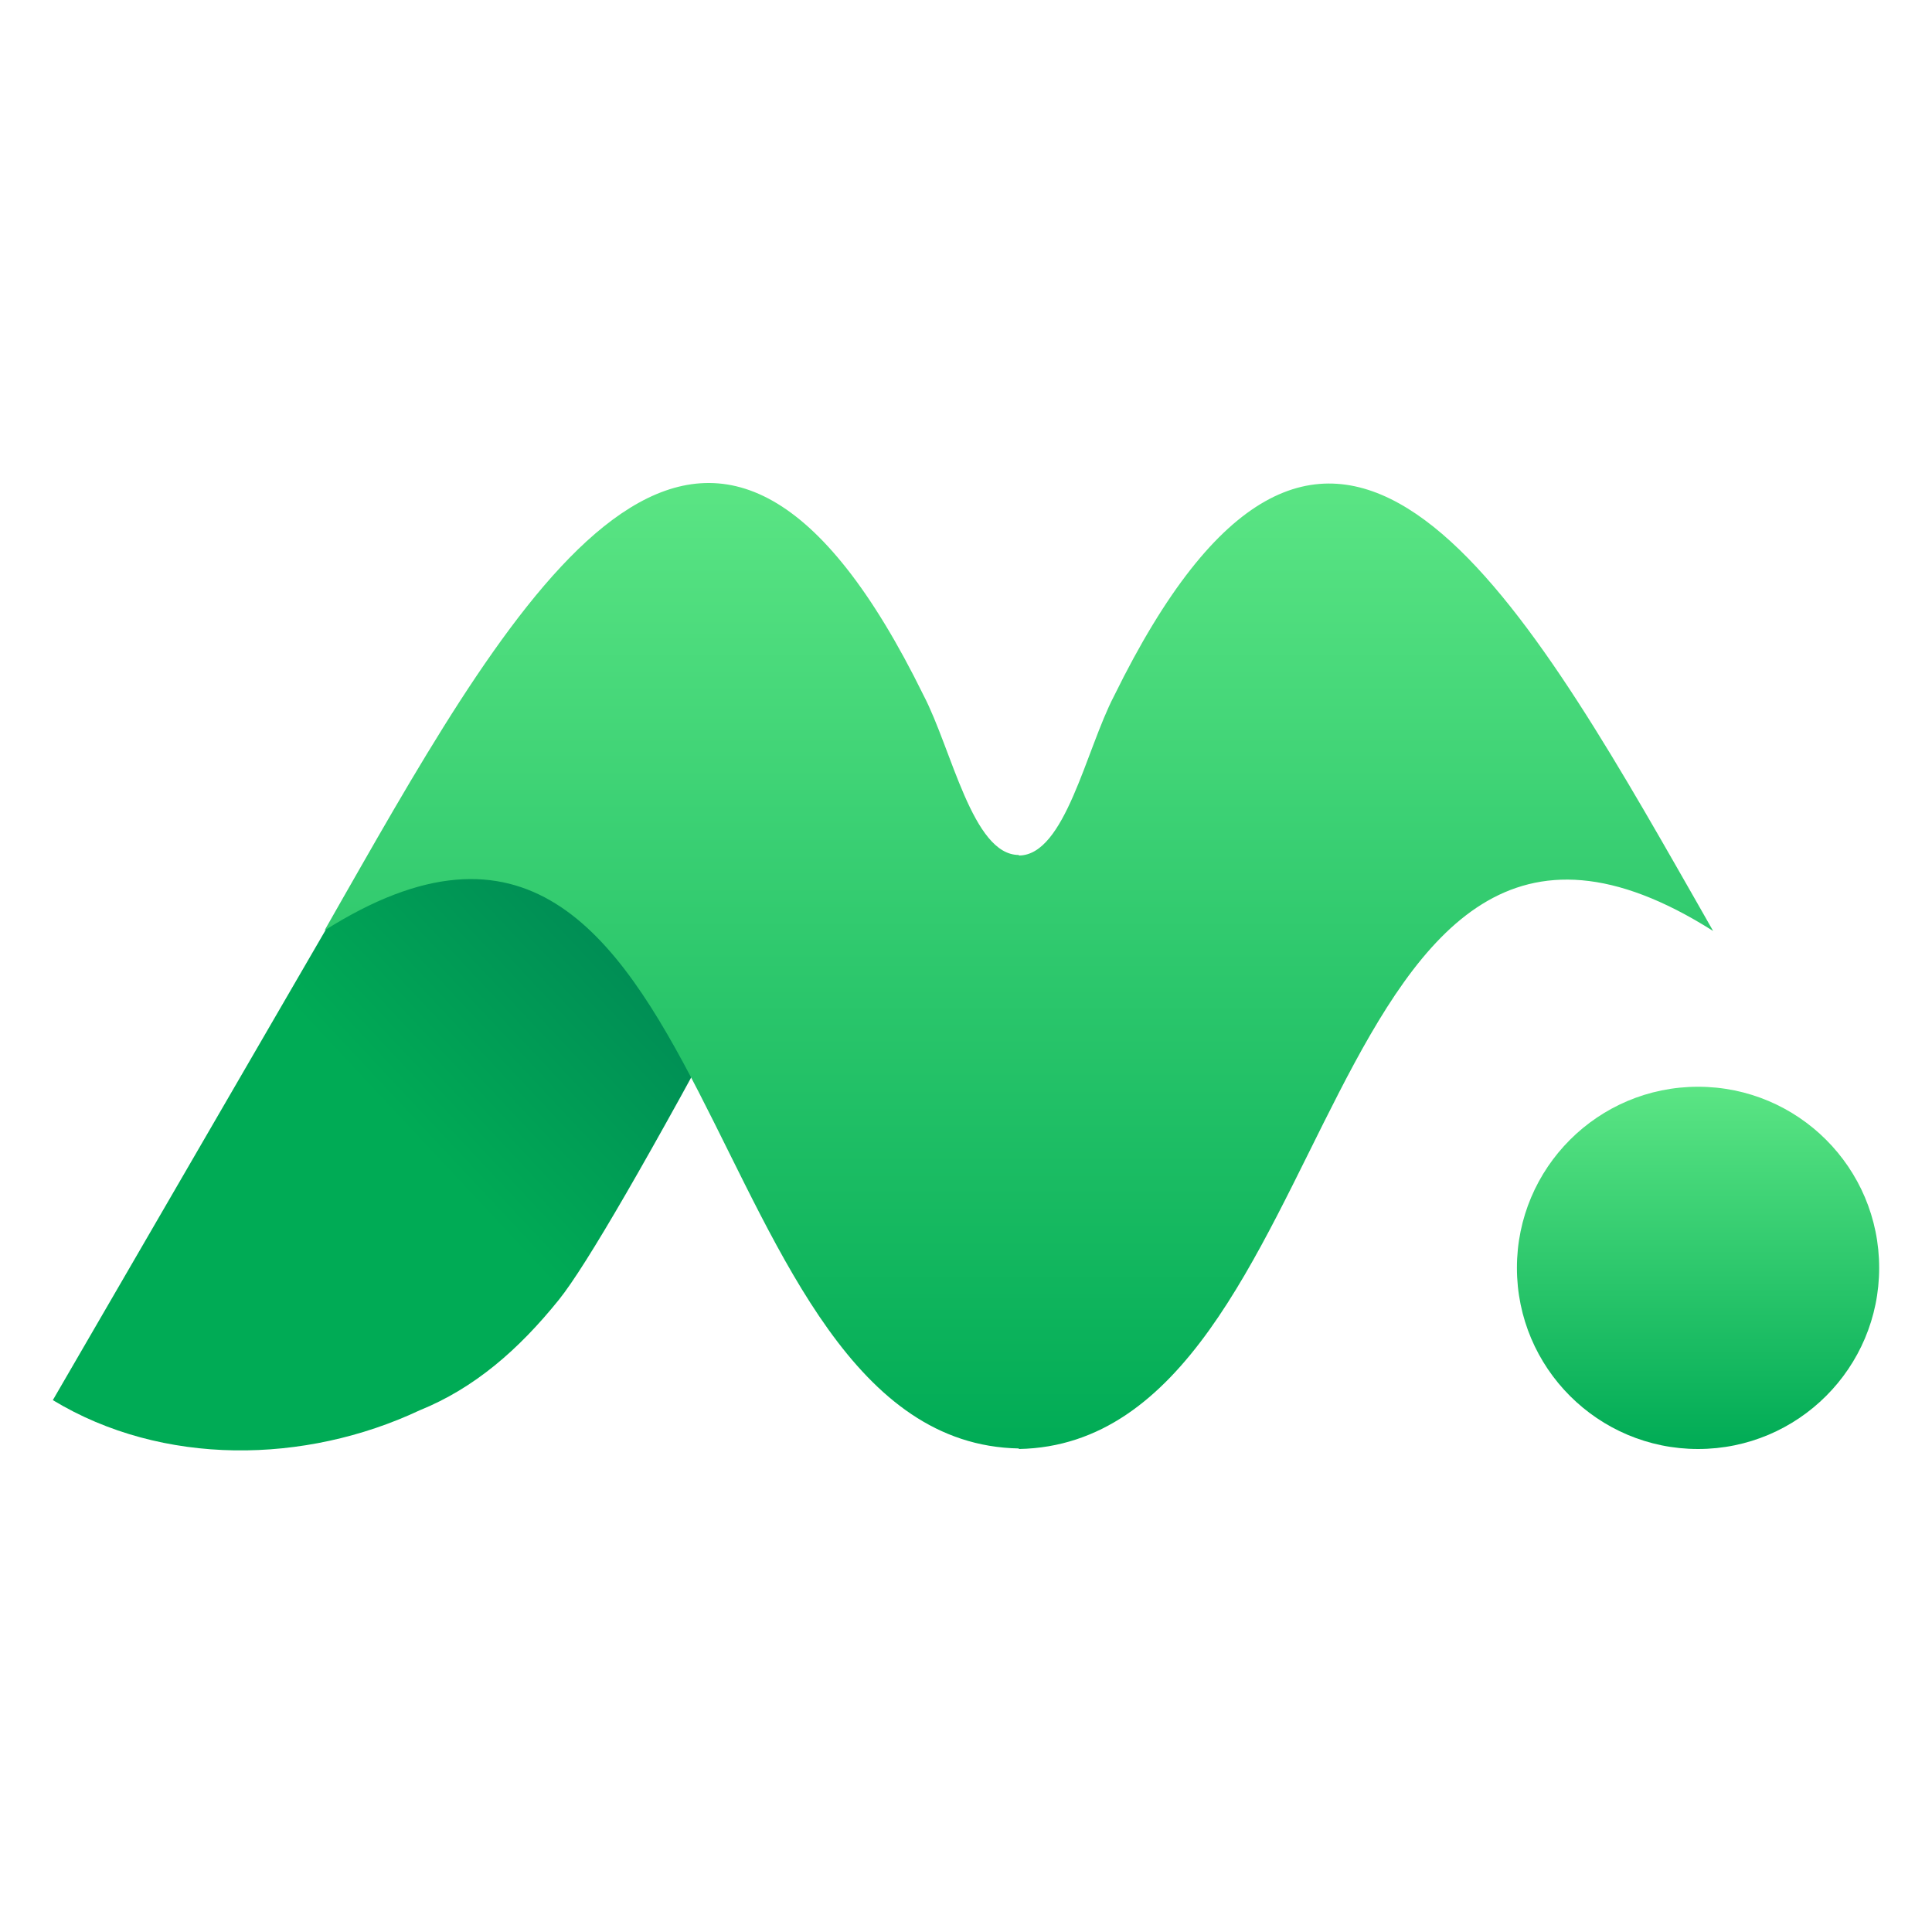
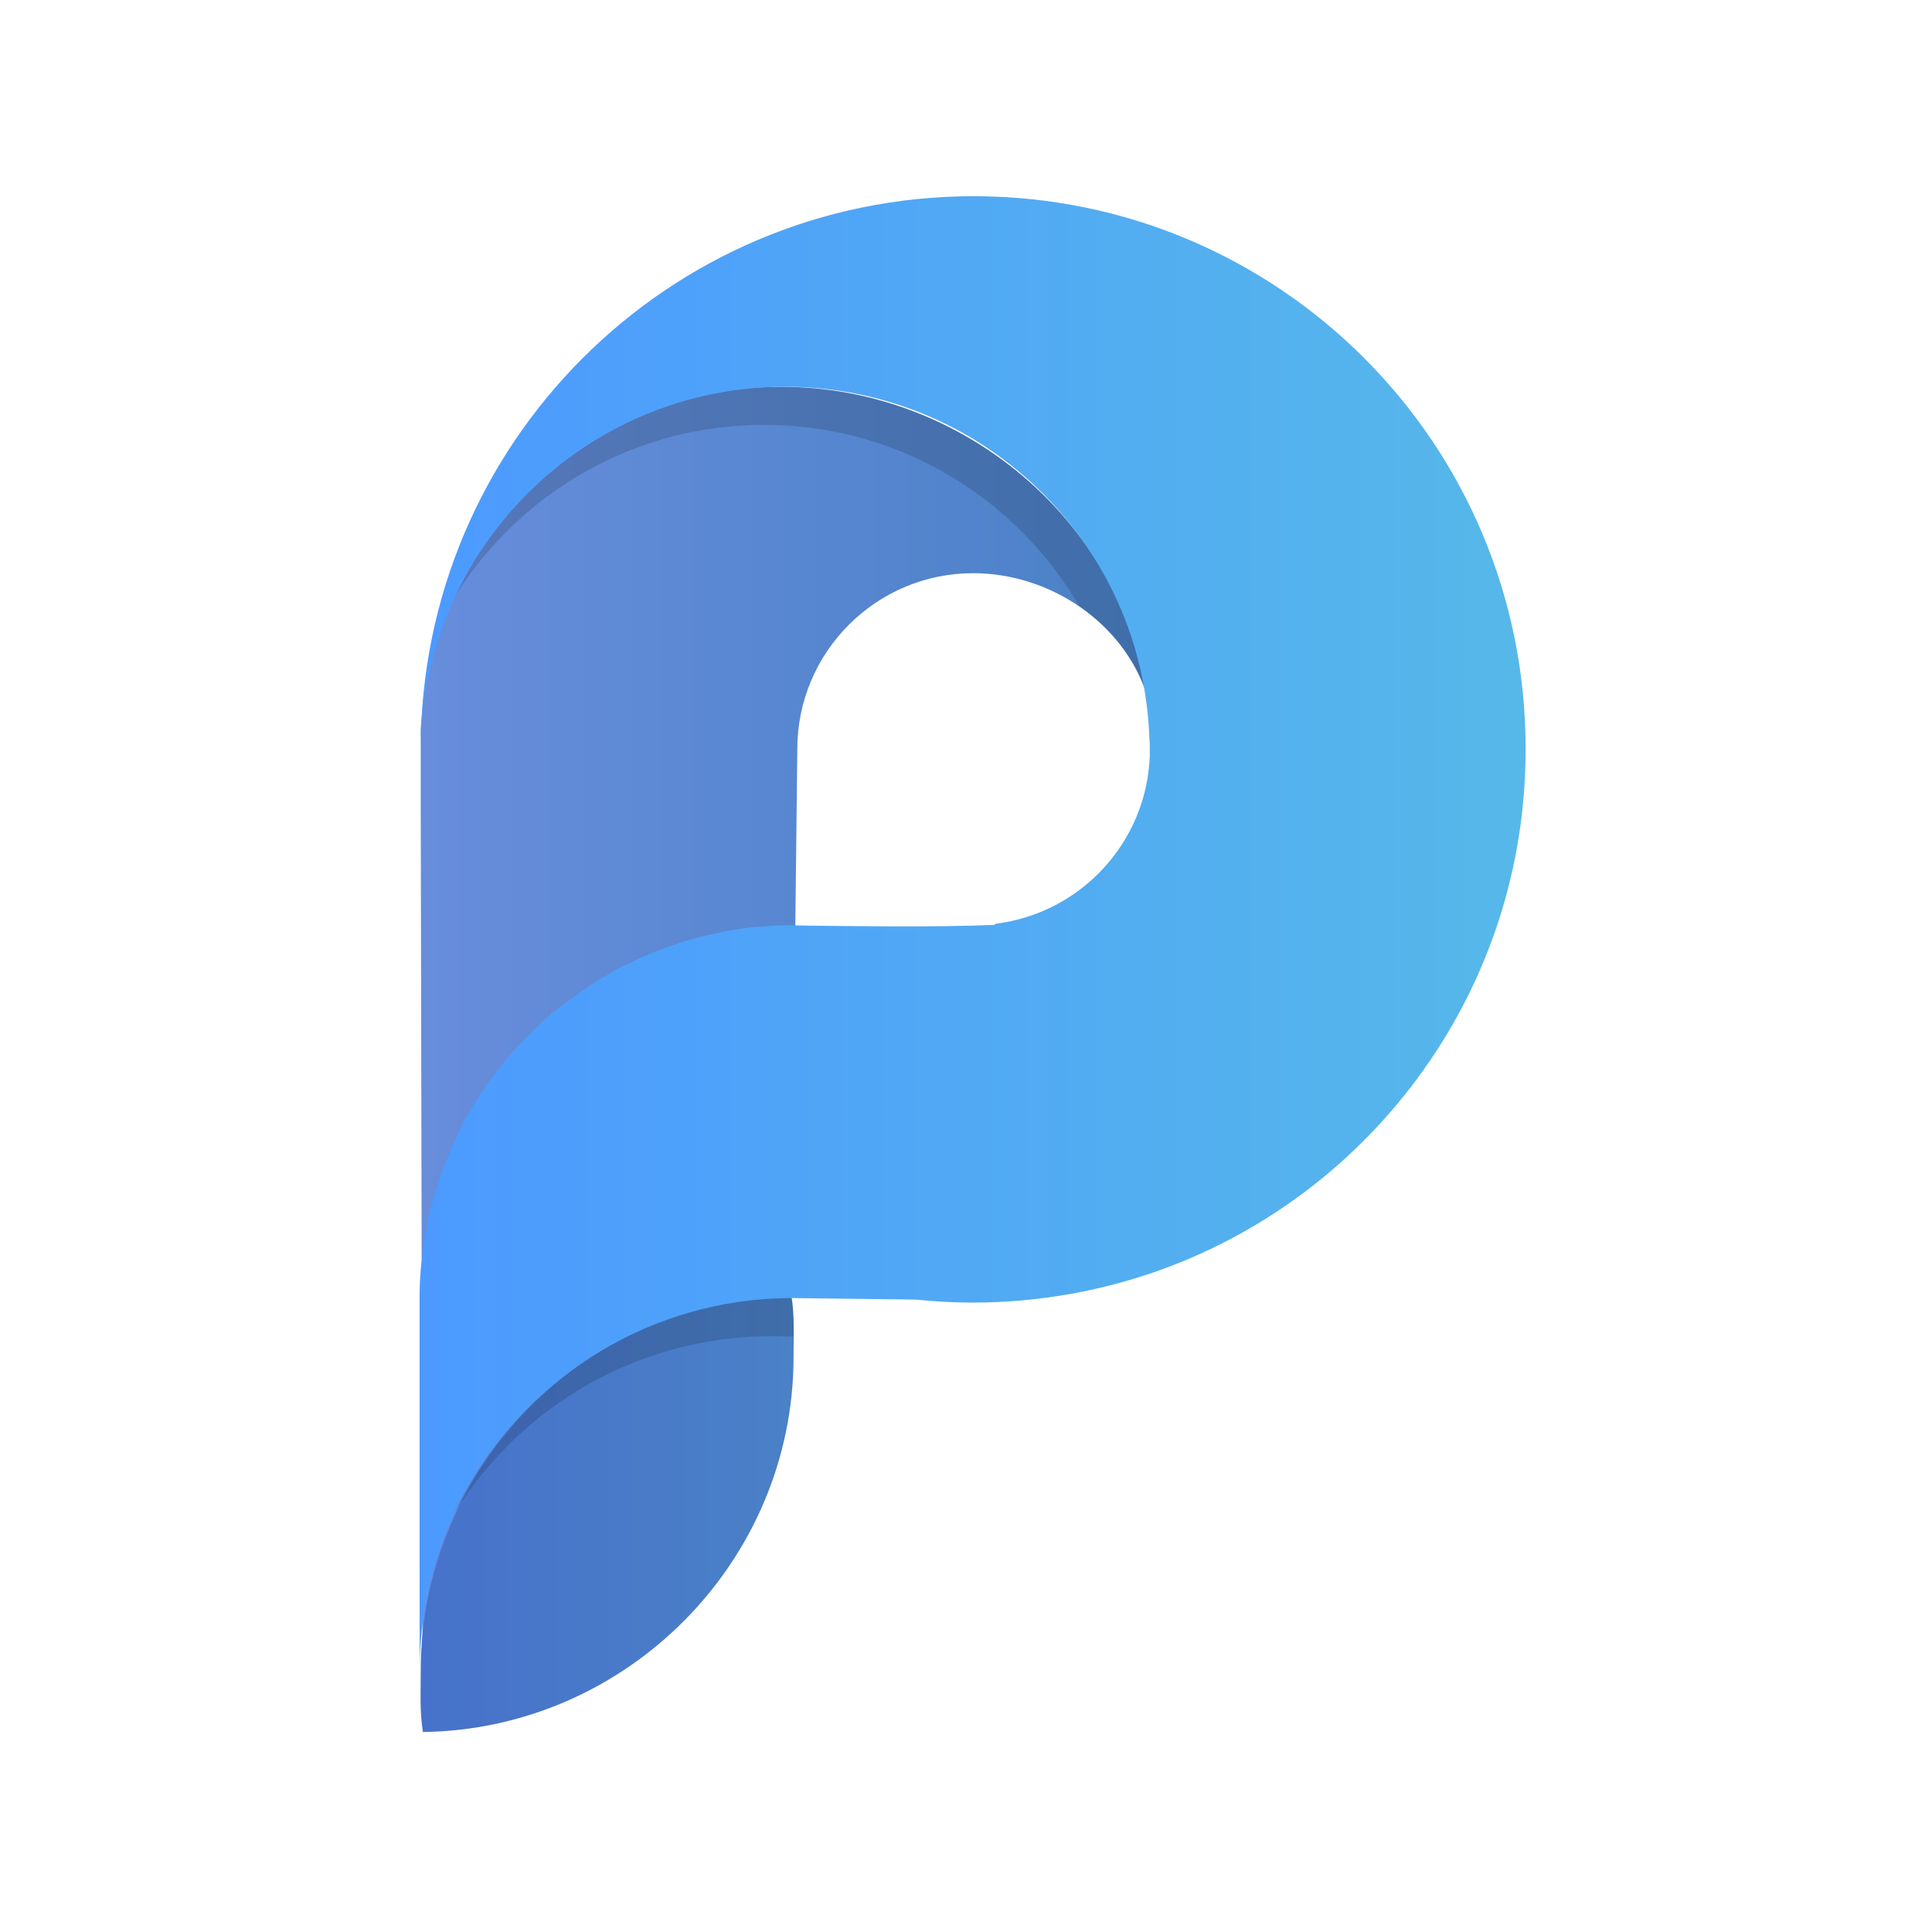
- <svg xmlns="http://www.w3.org/2000/svg" height="512" viewBox="0 0 512 512" width="512">
-   <linearGradient id="a" x1="100%" x2="50%" y1="5.663%" y2="50%">
-     <stop offset="0" stop-color="#007b55" />
-     <stop offset="1" stop-color="#00ab55" />
+ <svg xmlns="http://www.w3.org/2000/svg" xmlns:xlink="http://www.w3.org/1999/xlink" version="1.1" id="Layer_1" x="0px" y="0px" viewBox="0 0 512 512" style="enable-background:new 0 0 512 512;" xml:space="preserve">
+   <style type="text/css">
+ 	.st0{fill:url(#SVGID_1_);}
+ 	.st1{fill:url(#SVGID_00000060024541685371409530000007373970159332080316_);}
+ 	.st2{opacity:0.15;clip-path:url(#SVGID_00000175317542435572866740000009938918948358132901_);}
+ 	.st3{fill:#0BECC6;}
+ 	.st4{fill:#19B5CD;}
+ 	.st5{fill:url(#SVGID_00000025422607045129455320000016693943345497104532_);}
+ </style>
+   <linearGradient id="SVGID_1_" gradientUnits="userSpaceOnUse" x1="111.482" y1="280.762" x2="304.035" y2="280.762">
+     <stop offset="0" style="stop-color:#678DDB" />
+     <stop offset="1" style="stop-color:#4A81C7" />
  </linearGradient>
-   <linearGradient id="b" x1="50%" x2="50%" y1="0%" y2="100%">
-     <stop offset="0" stop-color="#5be584" />
-     <stop offset="1" stop-color="#00ab55" />
+   <path class="st0" d="M206.9,102.5c-48.3,0-87.5,35.3-94.6,81.6l-0.8,8.8v20.9L112,459l97.4-115.4l0.8-48.1l1.1-97v0  c0-25.7,20.9-46.6,46.6-46.6c20.7,0,40,13.5,46,32.2C296.8,137.9,255.1,102.5,206.9,102.5z" />
+   <linearGradient id="SVGID_00000015337547138605312760000006181065923907543207_" gradientUnits="userSpaceOnUse" x1="111.444" y1="401.178" x2="210.323" y2="401.178">
+     <stop offset="0" style="stop-color:#4772CB" />
+     <stop offset="1" style="stop-color:#4A81C7" />
  </linearGradient>
-   <g fill="none" fill-rule="evenodd" transform="translate(14 128)">
-     <path d="m92.807 83.107c44.289 22.889 46.308 23.935 46.401 23.98.012.009.642.333 44.793 23.153-26.072 48.54-42.693 77.266-49.868 86.179-10.759 13.37-22.495 23.493-36.93 29.334-30.346 14.262-68.07 14.929-97.202-2.704z" fill="url(#a)" />
-     <g fill="url(#b)">
-       <path d="m430.31 101.726c-46.271-80.956-94.1-157.228-149.043-45.344-7.516 14.383-12.995 42.337-25.267 42.337v-.142c-12.272 0-17.749-27.953-25.265-42.337-54.945-111.885-102.774-35.612-149.045 45.344-3.482 6.105-6.827 11.932-9.69 16.996 106.038-67.127 97.11 135.666 184 137.278v.142c86.891-1.611 77.962-204.405 184-137.28-2.861-5.062-6.206-10.889-9.69-16.994" />
-       <path d="m436 256c26.509 0 48-21.491 48-48s-21.491-48-48-48-48 21.491-48 48 21.491 48 48 48" />
-     </g>
+   <path style="fill:url(#SVGID_00000015337547138605312760000006181065923907543207_);" d="M111.5,442.7c0,5.3-0.3,11.2,0.6,16.3  c54-0.7,98.2-45.2,98.2-99.4c0-5.3,0.3-11.2-0.6-16.3C155.7,344,111.5,388.6,111.5,442.7z" />
+   <g>
+     <defs>
+       <path id="SVGID_00000003094307387621269530000010186107809032579743_" d="M206.9,102.5c-48.3,0-88.3,35.5-95.4,81.8v29.5    l0.5,218.9c-0.3,3.3-0.5,6.6-0.5,9.9c0,5.3-0.3,11.2,0.6,16.3c54-0.7,98.2-45.2,98.2-99.4c0-5.3,0.3-11.2-0.6-16.3    c-0.1,0-0.2,0-0.3,0l0.8-47.8l1.1-97v0c0-25.7,20.9-46.6,46.6-46.6c20.7,0,40,13.5,46,32.2C296.8,137.9,255.1,102.5,206.9,102.5z" />
+     </defs>
+     <clipPath id="SVGID_00000060032162658593360090000008482744318980533126_">
+       <use xlink:href="#SVGID_00000003094307387621269530000010186107809032579743_" style="overflow:visible;" />
+     </clipPath>
+     <path style="opacity:0.15;clip-path:url(#SVGID_00000060032162658593360090000008482744318980533126_);" d="M252.4,62.1   c-80.9,0-146.5,65.6-146.5,146.5c0,0.1,0,0.2,0,0.4c0.1-53.2,43.3-96.4,96.6-96.4c52.2,0,94.8,41.5,96.5,93.3   c0.1,0.9,0.1,1.8,0.1,2.7c0,0.1,0,0.2,0,0.3c0,0.1,0,0.2,0,0.3c0,0.4,0,0.9,0,1.3c-0.9,23-18.4,41.6-40.8,44.4   c-0.1,0.2-0.3,0.3-0.5,0.3c-15.4,0.7-40.6,0.3-49.6,0.2c-2.1,0-3.4-0.1-3.4-0.1c-1.5,0-3,0-4.6,0.1c-0.1,0-0.2,0-0.3,0   c-1.4,0.1-2.9,0.2-4.3,0.3c-0.2,0-0.3,0-0.5,0c-1.4,0.1-2.8,0.3-4.1,0.5c-0.2,0-0.4,0.1-0.6,0.1c-1.4,0.2-2.7,0.4-4,0.7   c-0.2,0-0.4,0.1-0.6,0.1c-1.3,0.3-2.7,0.5-4,0.9c-0.2,0-0.4,0.1-0.6,0.1c-1.3,0.3-2.6,0.7-4,1.1c-0.2,0-0.3,0.1-0.5,0.1   c-1.3,0.4-2.7,0.8-4,1.3c-0.1,0-0.2,0.1-0.3,0.1c-1.4,0.5-2.7,1-4.1,1.5c0,0,0,0,0,0c-2.8,1.1-5.5,2.3-8.1,3.6   c-0.1,0-0.1,0.1-0.2,0.1c-1.3,0.6-2.5,1.3-3.7,2c-0.1,0.1-0.2,0.1-0.3,0.2c-1.2,0.7-2.4,1.4-3.6,2.1c-0.1,0.1-0.2,0.1-0.3,0.2   c-1.2,0.7-2.3,1.5-3.4,2.3c-0.1,0.1-0.2,0.1-0.3,0.2c-1.1,0.8-2.3,1.6-3.4,2.4c-0.1,0.1-0.2,0.1-0.3,0.2c-1.1,0.9-2.2,1.7-3.3,2.6   c-0.1,0-0.1,0.1-0.2,0.1c-1.1,0.9-2.2,1.9-3.3,2.9c-2.8,2.6-1.9,11.6-4.4,14.5c-0.9,1-1.8,2.1-2.6,3.1c-0.1,0.1-0.2,0.2-0.2,0.3   c-0.8,1-1.6,2.1-2.4,3.1c-0.1,0.1-0.2,0.3-0.3,0.4c-0.8,1-1.5,2.1-2.2,3.2c-0.1,0.1-0.2,0.3-0.3,0.4c-0.7,1.1-1.4,2.2-2.1,3.3   c-0.1,0.1-0.1,0.2-0.2,0.3c-1.4,2.4-2.7,4.8-3.9,7.2c0,0.1-0.1,0.2-0.1,0.3c-0.6,1.2-1.1,2.4-1.6,3.6c-0.1,0.2-0.1,0.3-0.2,0.5   c-0.5,1.2-1,2.4-1.5,3.6c-0.1,0.2-0.1,0.4-0.2,0.6c-0.5,1.2-0.9,2.4-1.3,3.7c-0.1,0.2-0.1,0.3-0.2,0.5c-0.4,1.3-0.8,2.5-1.2,3.8   c0,0.1,0,0.2-0.1,0.3c-0.4,1.3-0.7,2.6-1,4c0,0.1,0,0.1-0.1,0.2c-0.3,1.3-0.6,2.6-0.8,4c0,0.2-0.1,0.4-0.1,0.5   c-0.2,1.3-0.4,2.6-0.6,3.9c0,0.2-0.1,0.4-0.1,0.7c-0.2,1.3-0.3,2.6-0.5,3.9c0,0.2,0,0.4-0.1,0.6c-0.1,1.3-0.2,2.7-0.3,4   c0,0.2,0,0.3,0,0.5c-0.1,1.4-0.1,2.9-0.1,4.3l-3.5,92.5c0-18,4.8-34.9,13.2-49.4c16.9-29.2,48.3-48.9,84.3-49.4l1.2,0l32.8,0.4   c4.9,0.5,9.9,0.8,15,0.8c17.8,0,35-3.2,50.8-9c55.9-20.6,95.8-74.4,95.8-137.5C398.9,127.7,333.3,62.1,252.4,62.1z" />
+   </g>
+   <g>
+     <path class="st3" d="M157.7,260.3c0.1-0.1,0.2-0.1,0.3-0.2C157.9,260.1,157.8,260.2,157.7,260.3z" />
+     <path class="st3" d="M150.3,265.4c0.1-0.1,0.2-0.1,0.3-0.2C150.5,265.3,150.4,265.3,150.3,265.4z" />
+     <path class="st3" d="M153.9,262.7c0.1-0.1,0.2-0.1,0.3-0.2C154.1,262.6,154,262.7,153.9,262.7z" />
+     <path class="st3" d="M115.1,317.3c0-0.1,0-0.2,0.1-0.3C115.2,317.1,115.1,317.2,115.1,317.3z" />
+     <path class="st3" d="M161.6,257.9c0.1-0.1,0.2-0.1,0.3-0.2C161.8,257.8,161.7,257.9,161.6,257.9z" />
+     <path class="st3" d="M173.9,252C173.9,252,173.9,252,173.9,252C173.9,252,173.9,252,173.9,252z" />
+     <path class="st3" d="M121.4,300.8c0-0.1,0.1-0.2,0.1-0.3C121.4,300.6,121.4,300.7,121.4,300.8z" />
+     <path class="st3" d="M114,321.5c0-0.1,0-0.1,0.1-0.2C114.1,321.3,114.1,321.4,114,321.5z" />
+     <path class="st3" d="M165.6,255.8c0.1,0,0.1-0.1,0.2-0.1C165.7,255.7,165.7,255.7,165.6,255.8z" />
+     <path class="st3" d="M130.2,286.1c0.1-0.1,0.2-0.3,0.3-0.4C130.4,285.8,130.3,286,130.2,286.1z" />
+     <path class="st3" d="M178,250.5c0.1,0,0.2-0.1,0.3-0.1C178.2,250.5,178.1,250.5,178,250.5z" />
+     <path class="st3" d="M127.7,289.7c0.1-0.1,0.2-0.3,0.3-0.4C127.9,289.4,127.8,289.5,127.7,289.7z" />
+     <path class="st3" d="M119.5,304.9c0.1-0.2,0.1-0.3,0.2-0.5C119.6,304.6,119.6,304.7,119.5,304.9z" />
+     <path class="st3" d="M125.4,293.3c0.1-0.1,0.1-0.2,0.2-0.3C125.5,293.1,125.5,293.2,125.4,293.3z" />
+     <path class="st3" d="M116.4,313.2c0.1-0.2,0.1-0.3,0.2-0.5C116.5,312.9,116.4,313,116.4,313.2z" />
+     <path class="st3" d="M146.9,268.1c0.1,0,0.1-0.1,0.2-0.1C147,268.1,146.9,268.1,146.9,268.1z" />
+     <path class="st3" d="M117.8,309c0.1-0.2,0.1-0.4,0.2-0.6C118,308.7,117.9,308.9,117.8,309z" />
+     <path class="st3" d="M132.8,282.6c0.1-0.1,0.2-0.2,0.2-0.3C133,282.4,132.9,282.5,132.8,282.6z" />
+     <path class="st3" d="M113.1,326c0-0.2,0.1-0.4,0.1-0.5C113.2,325.6,113.1,325.8,113.1,326z" />
+     <path class="st3" d="M195.9,246.2c0.2,0,0.4-0.1,0.6-0.1C196.2,246.1,196,246.1,195.9,246.2z" />
+     <path class="st3" d="M111.9,335.1c0-0.2,0-0.4,0.1-0.6C111.9,334.7,111.9,334.9,111.9,335.1z" />
+     <path class="st3" d="M111.6,339.6c0-0.2,0-0.3,0-0.5C111.6,339.3,111.6,339.5,111.6,339.6z" />
+     <path class="st3" d="M200.6,245.6c0.2,0,0.3,0,0.5,0C200.9,245.6,200.8,245.6,200.6,245.6z" />
+     <path class="st3" d="M191.2,247c0.2,0,0.4-0.1,0.6-0.1C191.6,246.9,191.4,246.9,191.2,247z" />
+     <path class="st3" d="M112.4,330.5c0-0.2,0.1-0.4,0.1-0.7C112.4,330.1,112.4,330.3,112.4,330.5z" />
+     <path class="st3" d="M182.3,249.2c0.2,0,0.3-0.1,0.5-0.1C182.6,249.1,182.4,249.1,182.3,249.2z" />
+     <path class="st3" d="M205.4,245.2c0.1,0,0.2,0,0.3,0C205.6,245.2,205.5,245.2,205.4,245.2z" />
+     <path class="st3" d="M186.7,248c0.2,0,0.4-0.1,0.6-0.1C187,247.9,186.9,247.9,186.7,248z" />
+     <path class="st4" d="M118,308.5c0.5-1.2,0.9-2.4,1.5-3.6C119,306.1,118.5,307.3,118,308.5z" />
+     <path class="st4" d="M119.7,304.4c0.5-1.2,1.1-2.4,1.6-3.6C120.8,302,120.2,303.2,119.7,304.4z" />
+     <path class="st4" d="M111.9,334.5c0.1-1.3,0.3-2.6,0.5-3.9C112.2,331.8,112.1,333.1,111.9,334.5z" />
+     <path class="st4" d="M112.5,329.9c0.2-1.3,0.4-2.6,0.6-3.9C112.9,327.3,112.7,328.6,112.5,329.9z" />
+     <path class="st4" d="M114.1,321.3c0.3-1.3,0.7-2.6,1-4C114.7,318.6,114.4,319.9,114.1,321.3z" />
+     <path class="st4" d="M113.2,325.4c0.3-1.3,0.5-2.7,0.8-4C113.7,322.8,113.5,324.1,113.2,325.4z" />
+     <path class="st4" d="M115.2,317c0.4-1.3,0.8-2.6,1.2-3.8C115.9,314.5,115.5,315.7,115.2,317z" />
+     <path class="st4" d="M116.5,312.7c0.4-1.2,0.8-2.4,1.3-3.7C117.4,310.2,116.9,311.5,116.5,312.7z" />
+     <path class="st4" d="M111.5,343.9c0-1.4,0-2.9,0.1-4.3C111.5,341,111.5,342.5,111.5,343.9z" />
+     <path class="st4" d="M111.6,339.1c0.1-1.4,0.2-2.7,0.3-4C111.8,336.4,111.7,337.8,111.6,339.1z" />
+     <path class="st4" d="M130.5,285.7c0.8-1.1,1.6-2.1,2.4-3.1C132,283.6,131.2,284.6,130.5,285.7z" />
+     <path class="st4" d="M187.2,247.8c1.3-0.3,2.6-0.6,4-0.9C189.9,247.2,188.6,247.5,187.2,247.8z" />
+     <path class="st4" d="M191.8,246.8c1.3-0.3,2.7-0.5,4-0.7C194.5,246.4,193.2,246.6,191.8,246.8z" />
+     <path class="st4" d="M196.4,246.1c1.4-0.2,2.8-0.4,4.1-0.5C199.2,245.7,197.8,245.9,196.4,246.1z" />
+     <path class="st4" d="M182.7,249c1.3-0.4,2.6-0.7,4-1.1C185.3,248.3,184,248.6,182.7,249z" />
+     <path class="st4" d="M178.3,250.4c1.3-0.4,2.6-0.9,4-1.3C180.9,249.5,179.6,250,178.3,250.4z" />
+     <path class="st4" d="M173.9,252c1.3-0.5,2.7-1,4.1-1.5C176.6,251,175.3,251.5,173.9,252z" />
+     <path class="st4" d="M201.1,245.5c1.4-0.1,2.9-0.2,4.3-0.3C204,245.3,202.5,245.4,201.1,245.5z" />
+     <path class="st4" d="M210.3,245.1c0,0,1.2,0,3.4,0.1C212.5,245.1,211.4,245.1,210.3,245.1z" />
+     <path class="st4" d="M205.7,245.2c1.5-0.1,3-0.1,4.6-0.1C208.8,245.1,207.2,245.2,205.7,245.2z" />
+     <path class="st4" d="M128,289.3c0.7-1.1,1.4-2.1,2.2-3.2C129.4,287.1,128.7,288.2,128,289.3z" />
+     <path class="st4" d="M143.6,271c1.1-1,2.2-1.9,3.3-2.9C145.8,269.1,144.7,270,143.6,271z" />
+     <path class="st4" d="M133.1,282.3c0.8-1.1,1.7-2.1,2.6-3.1C134.8,280.2,133.9,281.2,133.1,282.3z" />
+     <path class="st4" d="M125.6,293c0.7-1.1,1.4-2.2,2.1-3.3C127,290.8,126.3,291.9,125.6,293z" />
+     <path class="st4" d="M121.5,300.5c1.2-2.5,2.5-4.9,3.9-7.2C124,295.7,122.7,298.1,121.5,300.5z" />
+     <path class="st4" d="M147,268c1.1-0.9,2.2-1.8,3.3-2.6C149.2,266.2,148.1,267.1,147,268z" />
+     <path class="st4" d="M150.6,265.2c1.1-0.8,2.2-1.6,3.4-2.4C152.8,263.5,151.7,264.4,150.6,265.2z" />
+     <path class="st4" d="M161.9,257.8c1.2-0.7,2.5-1.4,3.7-2C164.3,256.4,163.1,257.1,161.9,257.8z" />
+     <path class="st4" d="M158,260.1c1.2-0.7,2.4-1.4,3.6-2.1C160.4,258.6,159.2,259.3,158,260.1z" />
+     <path class="st4" d="M165.8,255.7c2.6-1.3,5.3-2.6,8.1-3.6C171.1,253.1,168.4,254.4,165.8,255.7z" />
+     <path class="st4" d="M154.3,262.5c1.1-0.8,2.3-1.5,3.4-2.3C156.5,261,155.4,261.8,154.3,262.5z" />
+     <linearGradient id="SVGID_00000156553324692834066550000010574772550958480573_" gradientUnits="userSpaceOnUse" x1="111.482" y1="247.36" x2="404.522" y2="247.36">
+       <stop offset="0" style="stop-color:#4C9AFF" />
+       <stop offset="1" style="stop-color:#56B8E9" />
+     </linearGradient>
+     <path style="fill:url(#SVGID_00000156553324692834066550000010574772550958480573_);" d="M258,52c-80.9,0-146.5,65.6-146.5,146.5   c0,0.1,0,0.2,0,0.4c0.1-53.2,43.3-96.4,96.6-96.4c52.2,0,94.8,41.5,96.5,93.3c0.1,0.9,0.1,1.8,0.1,2.7c0,0.1,0,0.2,0,0.3   c0,0.1,0,0.2,0,0.3c0,0.4,0,0.9,0,1.3c-0.9,23-18.4,41.6-40.8,44.4c-0.1,0.2-0.3,0.3-0.5,0.3c-15.4,0.7-40.6,0.3-49.6,0.2   c-2.1,0-3.4-0.1-3.4-0.1c-1.5,0-3,0-4.6,0.1c-0.1,0-0.2,0-0.3,0c-1.4,0.1-2.9,0.2-4.3,0.3c-0.2,0-0.3,0-0.5,0   c-1.4,0.1-2.8,0.3-4.1,0.5c-0.2,0-0.4,0.1-0.6,0.1c-1.4,0.2-2.7,0.4-4,0.7c-0.2,0-0.4,0.1-0.6,0.1c-1.3,0.3-2.7,0.5-4,0.9   c-0.2,0-0.4,0.1-0.6,0.1c-1.3,0.3-2.6,0.7-4,1.1c-0.2,0-0.3,0.1-0.5,0.1c-1.3,0.4-2.7,0.8-4,1.3c-0.1,0-0.2,0.1-0.3,0.1   c-1.4,0.5-2.7,1-4.1,1.5c0,0,0,0,0,0c-2.8,1.1-5.5,2.3-8.1,3.6c-0.1,0-0.1,0.1-0.2,0.1c-1.3,0.6-2.5,1.3-3.7,2   c-0.1,0.1-0.2,0.1-0.3,0.2c-1.2,0.7-2.4,1.4-3.6,2.1c-0.1,0.1-0.2,0.1-0.3,0.2c-1.2,0.7-2.3,1.5-3.4,2.3c-0.1,0.1-0.2,0.1-0.3,0.2   c-1.1,0.8-2.3,1.6-3.4,2.4c-0.1,0.1-0.2,0.1-0.3,0.2c-1.1,0.9-2.2,1.7-3.3,2.6c-0.1,0-0.1,0.1-0.2,0.1c-1.1,0.9-2.2,1.9-3.3,2.9   c-2.8,2.6-5.5,5.3-8,8.2c-0.9,1-1.8,2.1-2.6,3.1c-0.1,0.1-0.2,0.2-0.2,0.3c-0.8,1-1.6,2.1-2.4,3.1c-0.1,0.1-0.2,0.3-0.3,0.4   c-0.8,1-1.5,2.1-2.2,3.2c-0.1,0.1-0.2,0.3-0.3,0.4c-0.7,1.1-1.4,2.2-2.1,3.3c-0.1,0.1-0.1,0.2-0.2,0.3c-1.4,2.4-2.7,4.8-3.9,7.2   c0,0.1-0.1,0.2-0.1,0.3c-0.6,1.2-1.1,2.4-1.6,3.6c-0.1,0.2-0.1,0.3-0.2,0.5c-0.5,1.2-1,2.4-1.5,3.6c-0.1,0.2-0.1,0.4-0.2,0.6   c-0.5,1.2-0.9,2.4-1.3,3.7c-0.1,0.2-0.1,0.3-0.2,0.5c-0.4,1.3-0.8,2.5-1.2,3.8c0,0.1,0,0.2-0.1,0.3c-0.4,1.3-0.7,2.6-1,4   c0,0.1,0,0.1-0.1,0.2c-0.3,1.3-0.6,2.6-0.8,4c0,0.2-0.1,0.4-0.1,0.5c-0.2,1.3-0.4,2.6-0.6,3.9c0,0.2-0.1,0.4-0.1,0.7   c-0.2,1.3-0.3,2.6-0.5,3.9c0,0.2,0,0.4-0.1,0.6c-0.1,1.3-0.2,2.7-0.3,4c0,0.2,0,0.3,0,0.5c-0.1,1.4-0.1,2.9-0.1,4.3v98.8   c0-18,4.8-34.9,13.2-49.4c16.9-29.2,48.3-48.9,84.3-49.4l1.2,0l32.8,0.4c4.9,0.5,9.9,0.8,15,0.8c17.8,0,35-3.2,50.8-9   c55.9-20.6,95.8-74.4,95.8-137.5C404.5,117.6,338.9,52,258,52z" />
  </g>
</svg>
